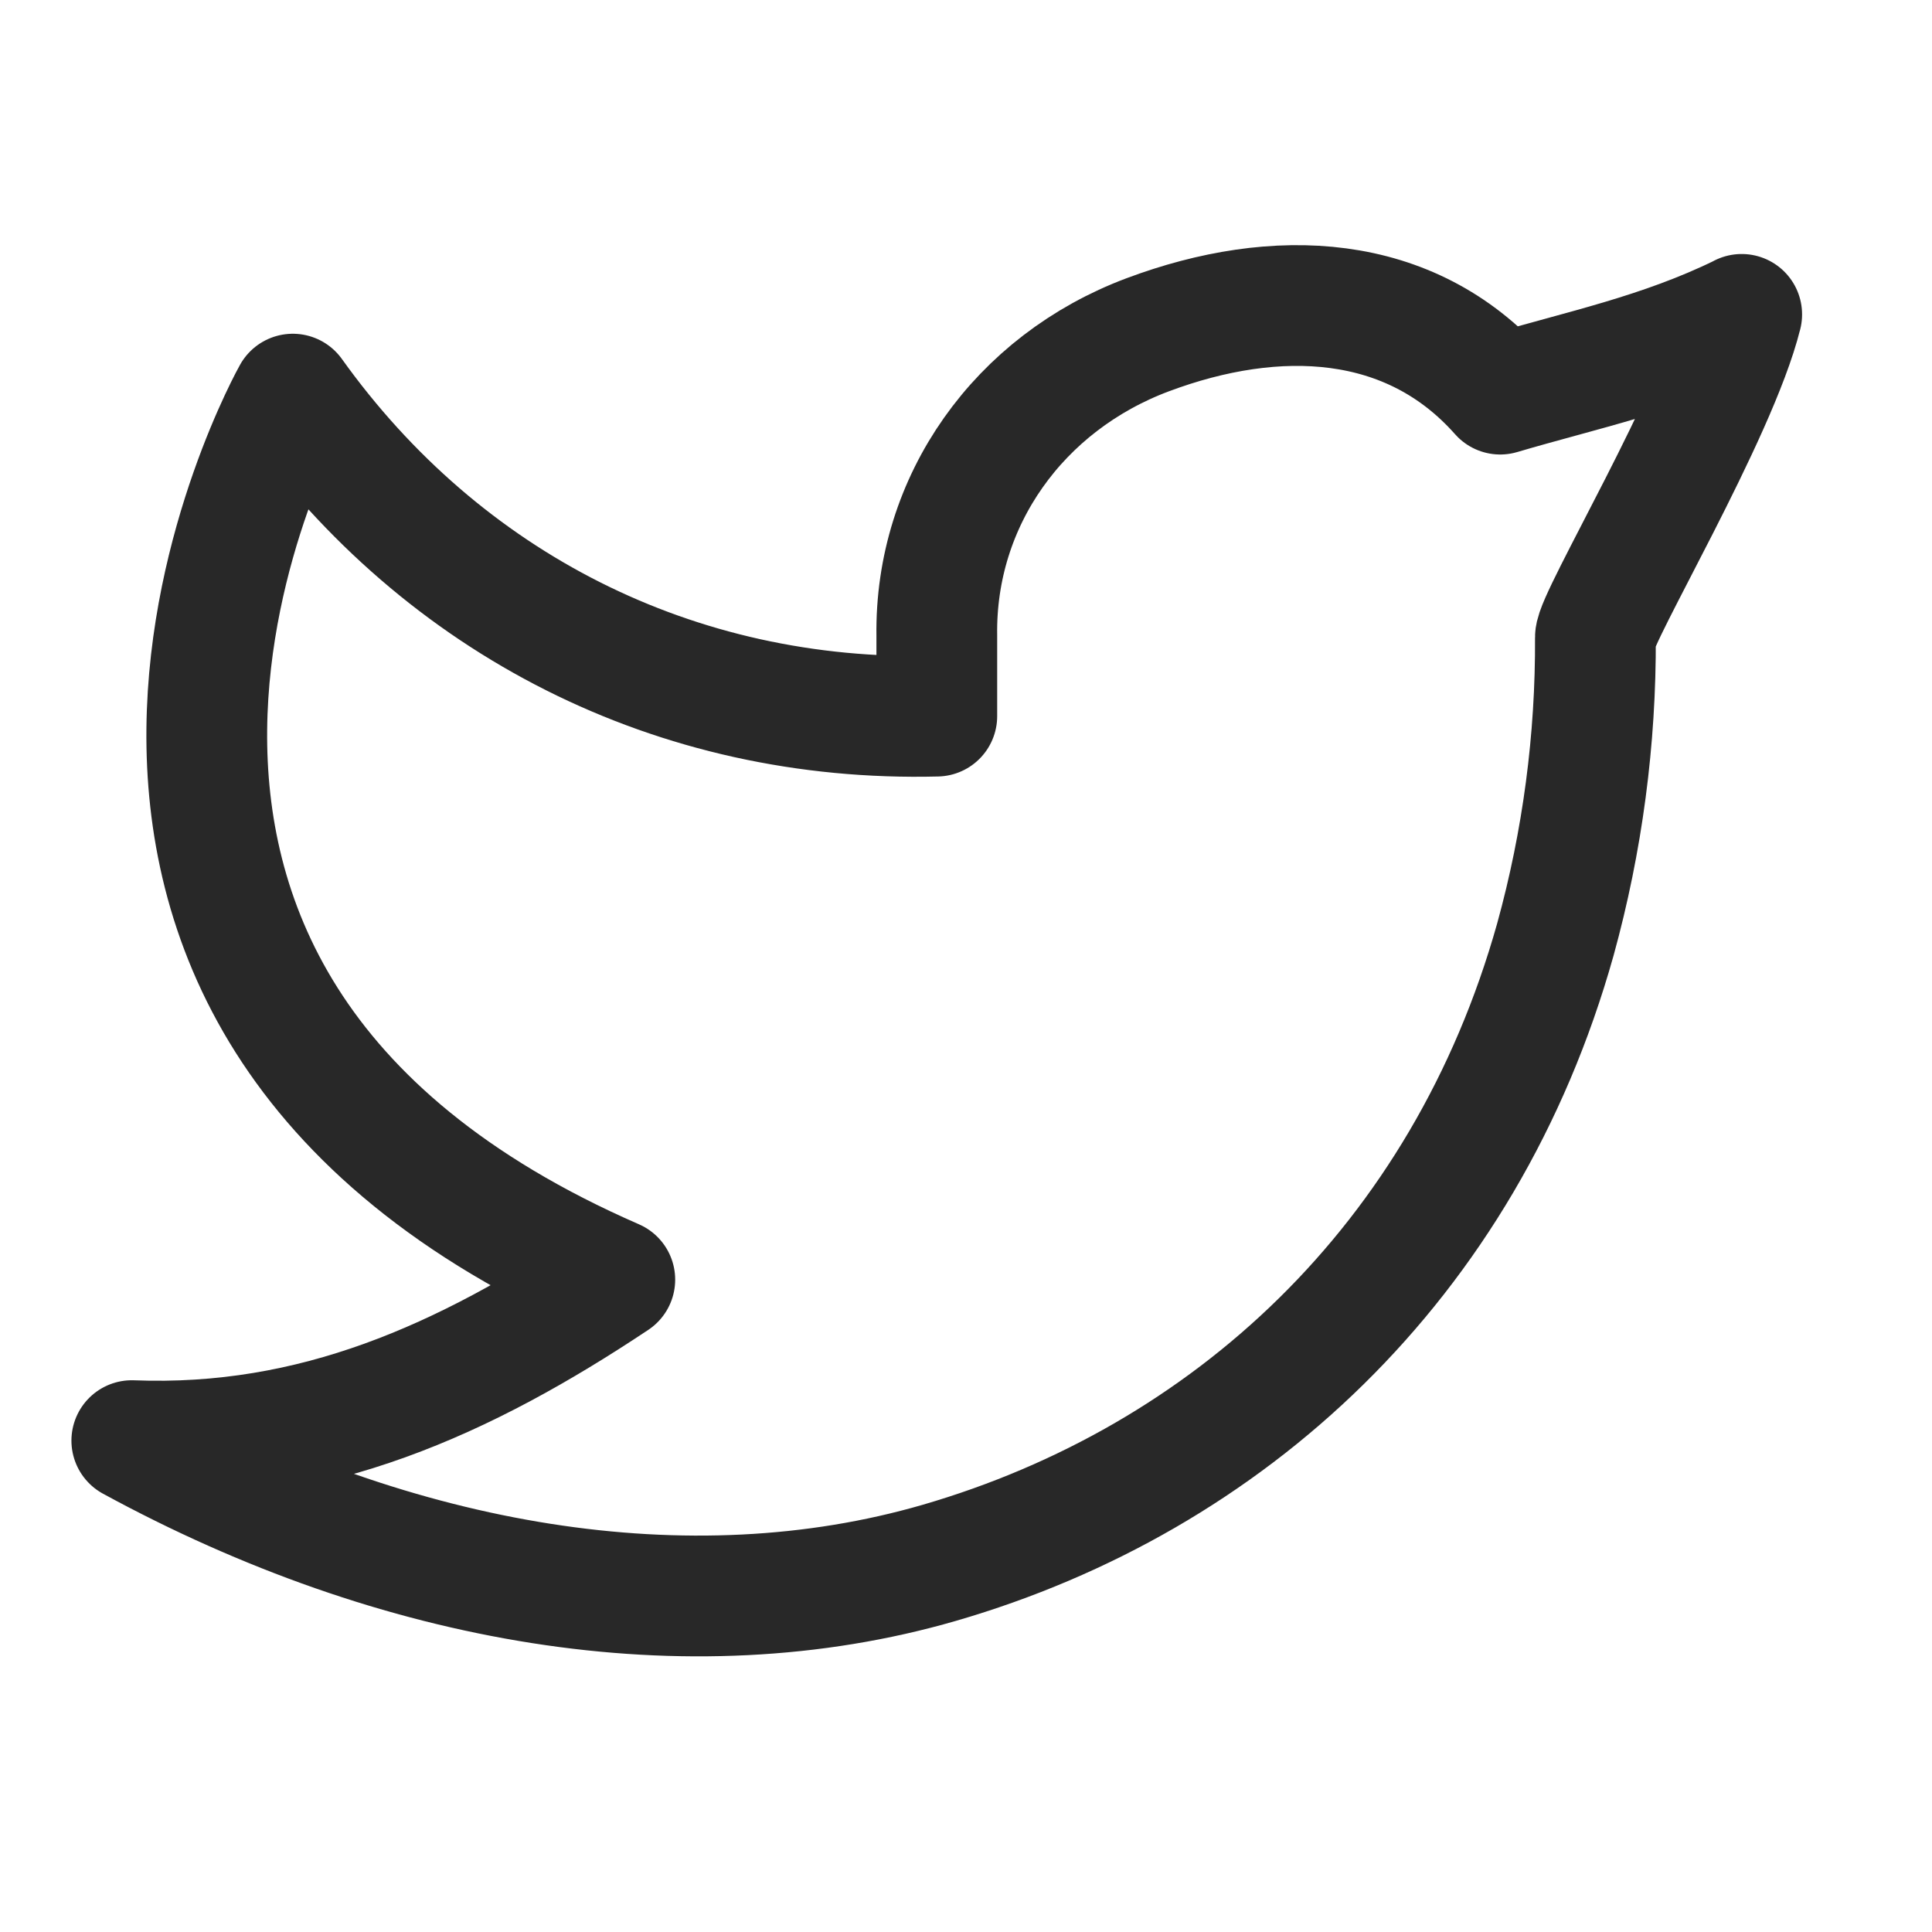
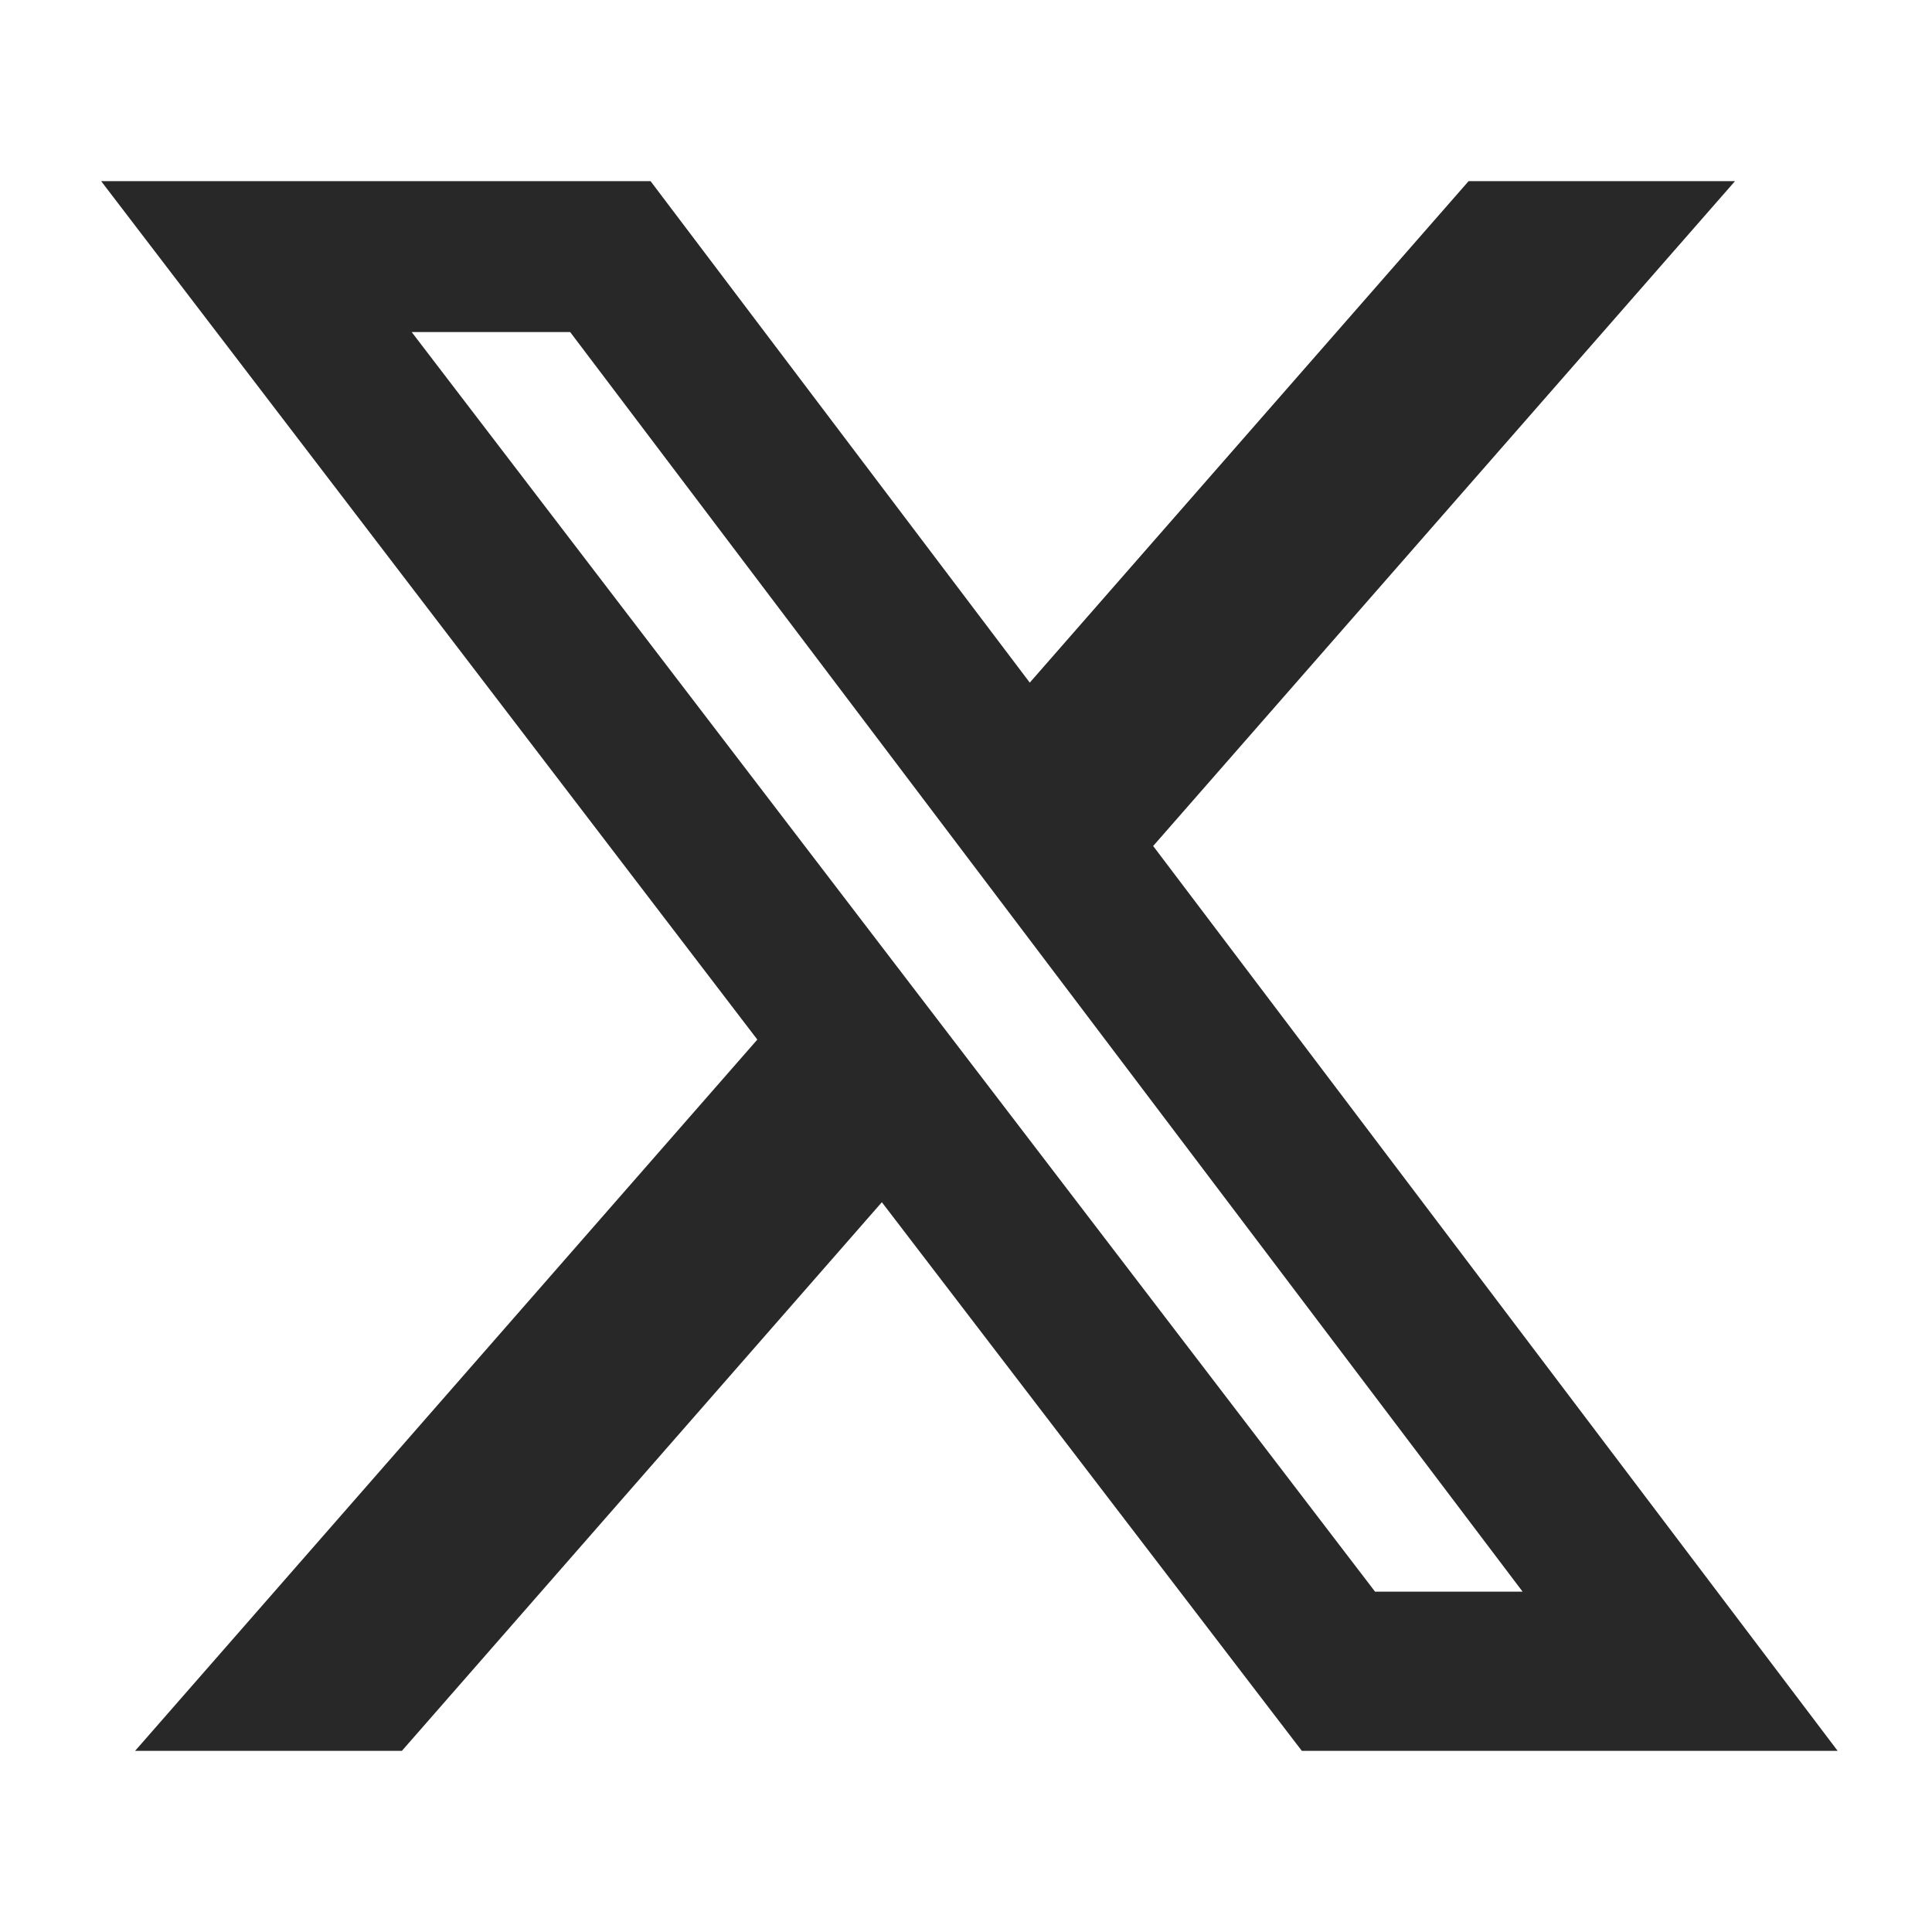
- <svg xmlns="http://www.w3.org/2000/svg" width="18" height="18" viewBox="0 0 18 18" fill="none">
-   <path d="M16.227 2.93C15.477 3.297 14.742 3.446 13.977 3.672C13.137 2.723 11.89 2.671 10.693 3.119C9.495 3.568 8.71 4.664 8.728 5.922V6.672C6.294 6.734 4.126 5.626 2.728 3.672C2.728 3.672 -0.409 9.247 5.728 11.922C4.324 12.857 2.923 13.488 1.228 13.422C3.709 14.774 6.412 15.239 8.753 14.56C11.438 13.78 13.645 11.768 14.491 8.753C14.744 7.837 14.869 6.889 14.864 5.939C14.863 5.752 15.996 3.86 16.227 2.929V2.93Z" stroke="#282828" stroke-width="1.125" stroke-linecap="round" stroke-linejoin="round" />
+ <svg xmlns="http://www.w3.org/2000/svg" width="18" fill="#282828" viewBox="0 0 512 512">
+   <path d="M389.2 48h70.6L305.6 224.2 487 464H345L233.7 318.6 106.5 464H35.8L200.7 275.5 26.8 48H172.4L272.9 180.9 389.2 48zM364.4 421.8h39.1L151.1 88h-42L364.4 421.8z" />
</svg>
